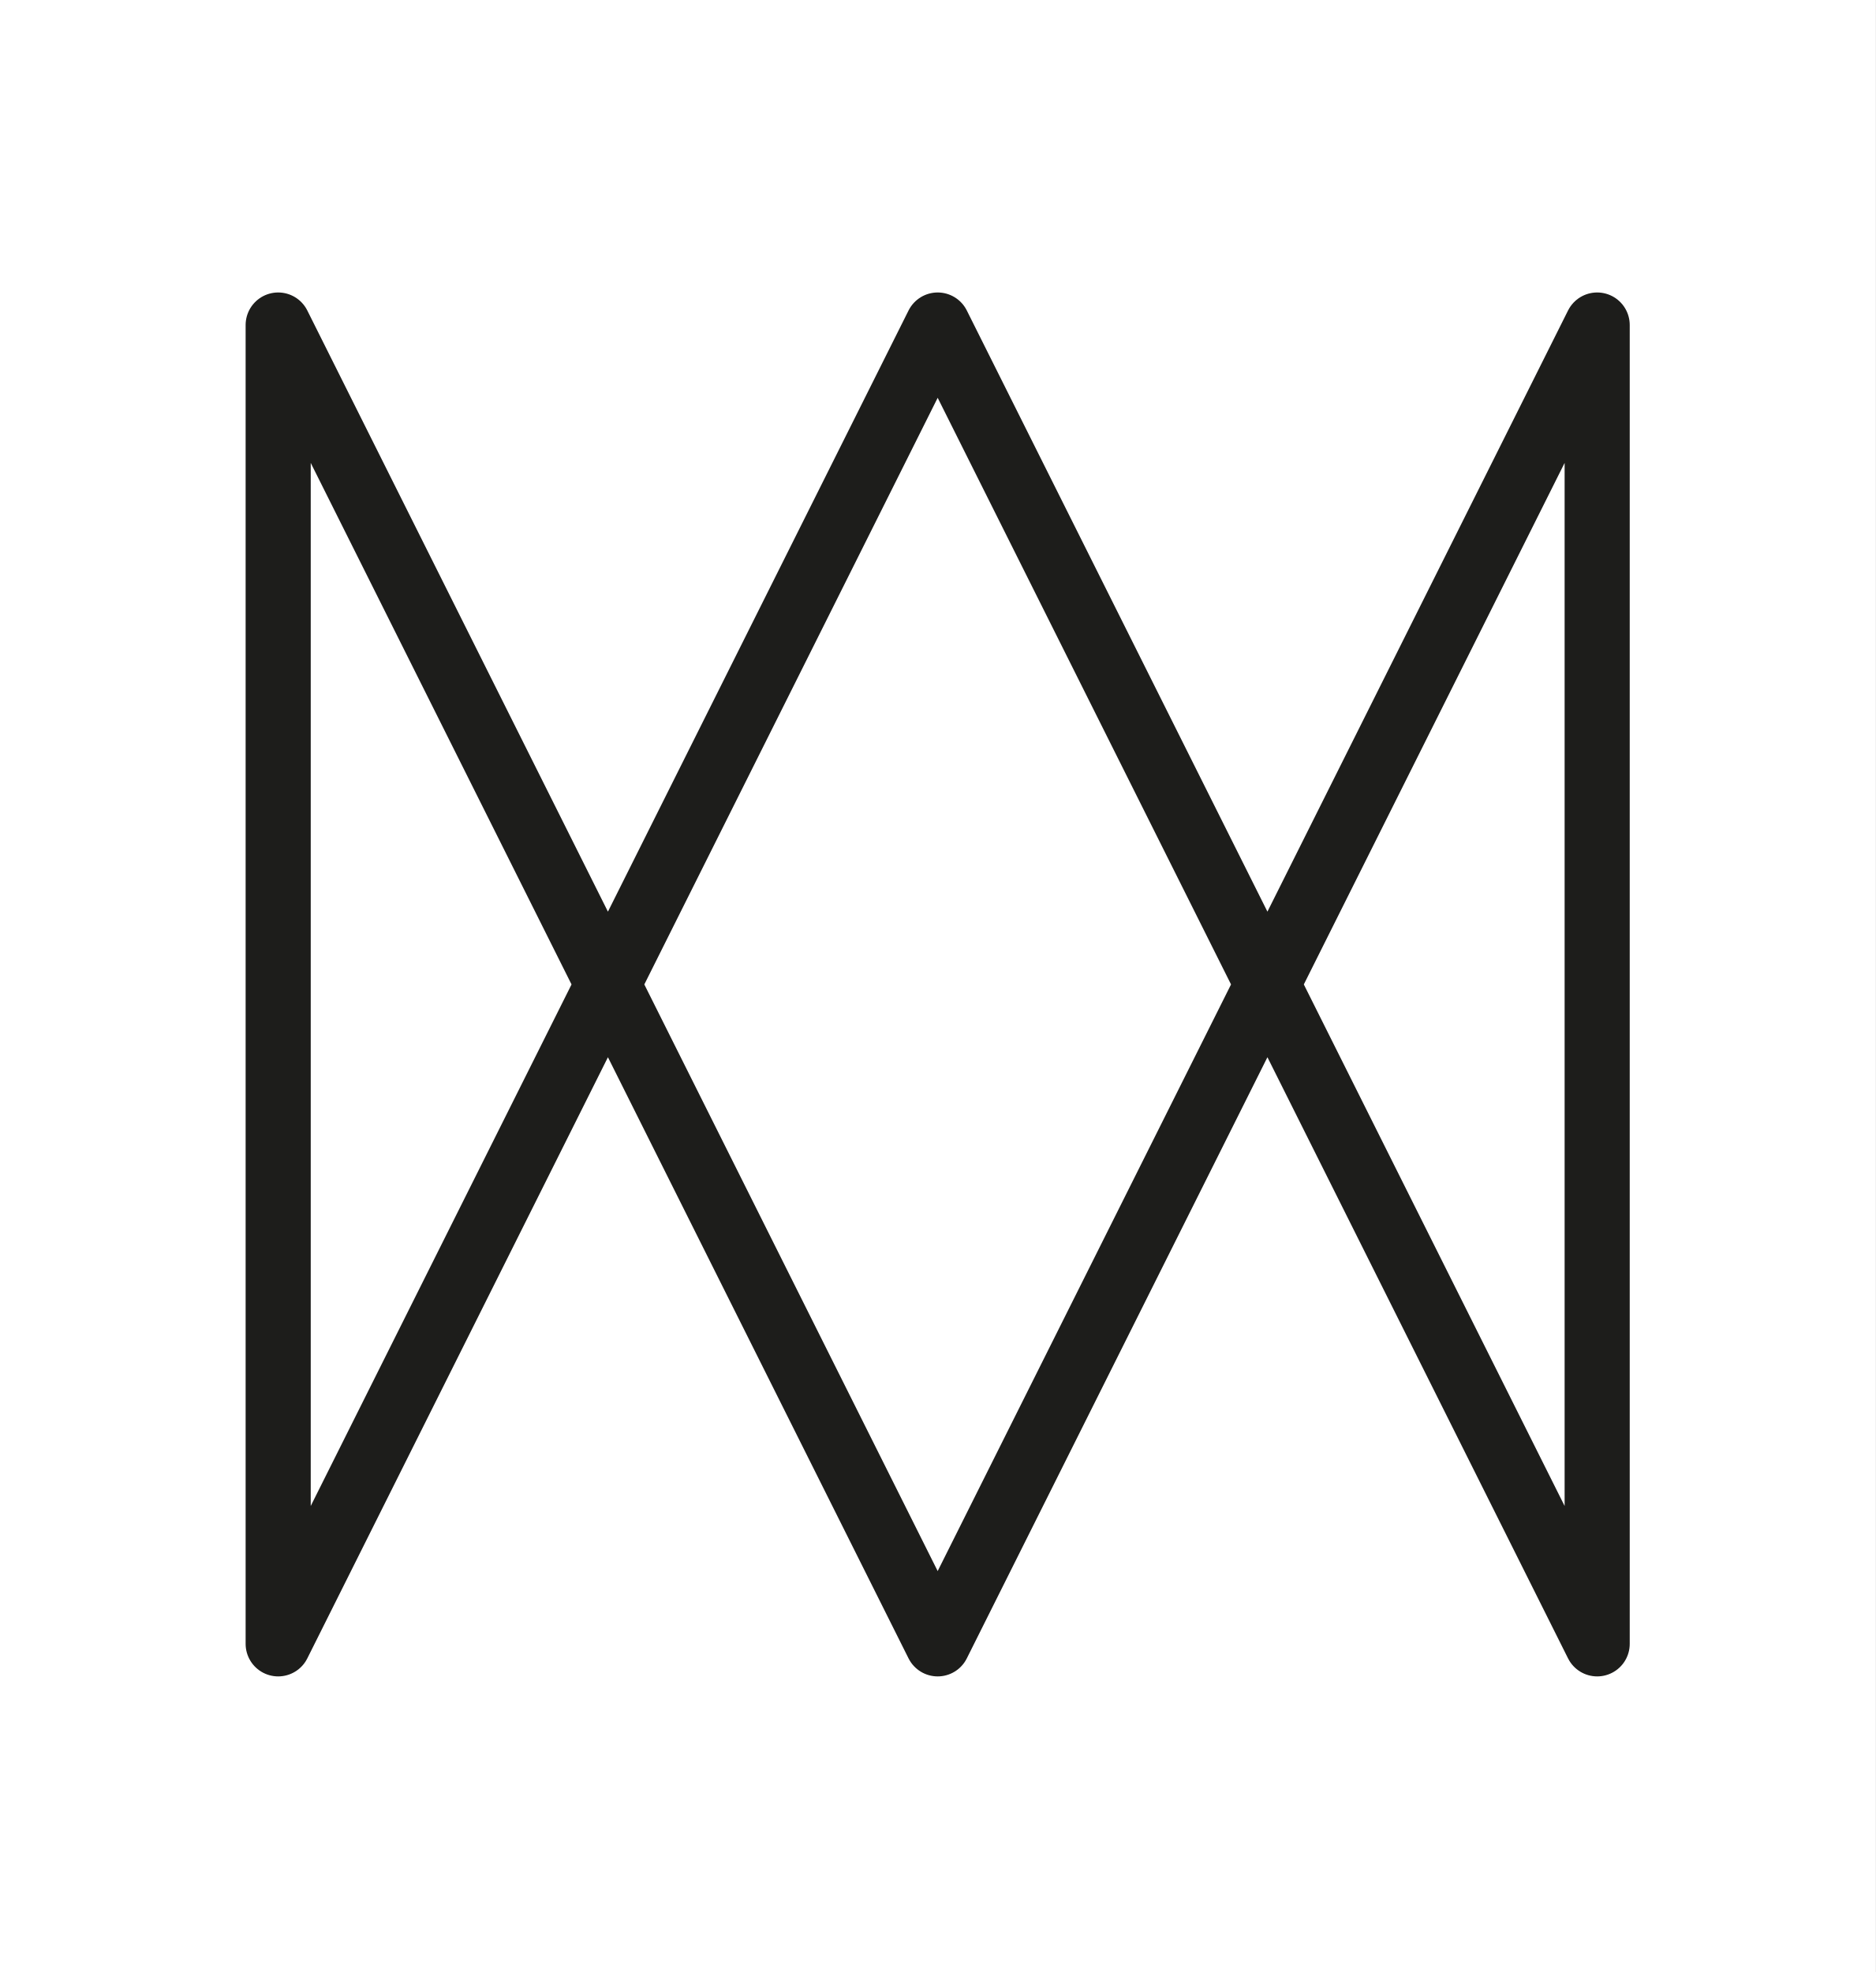
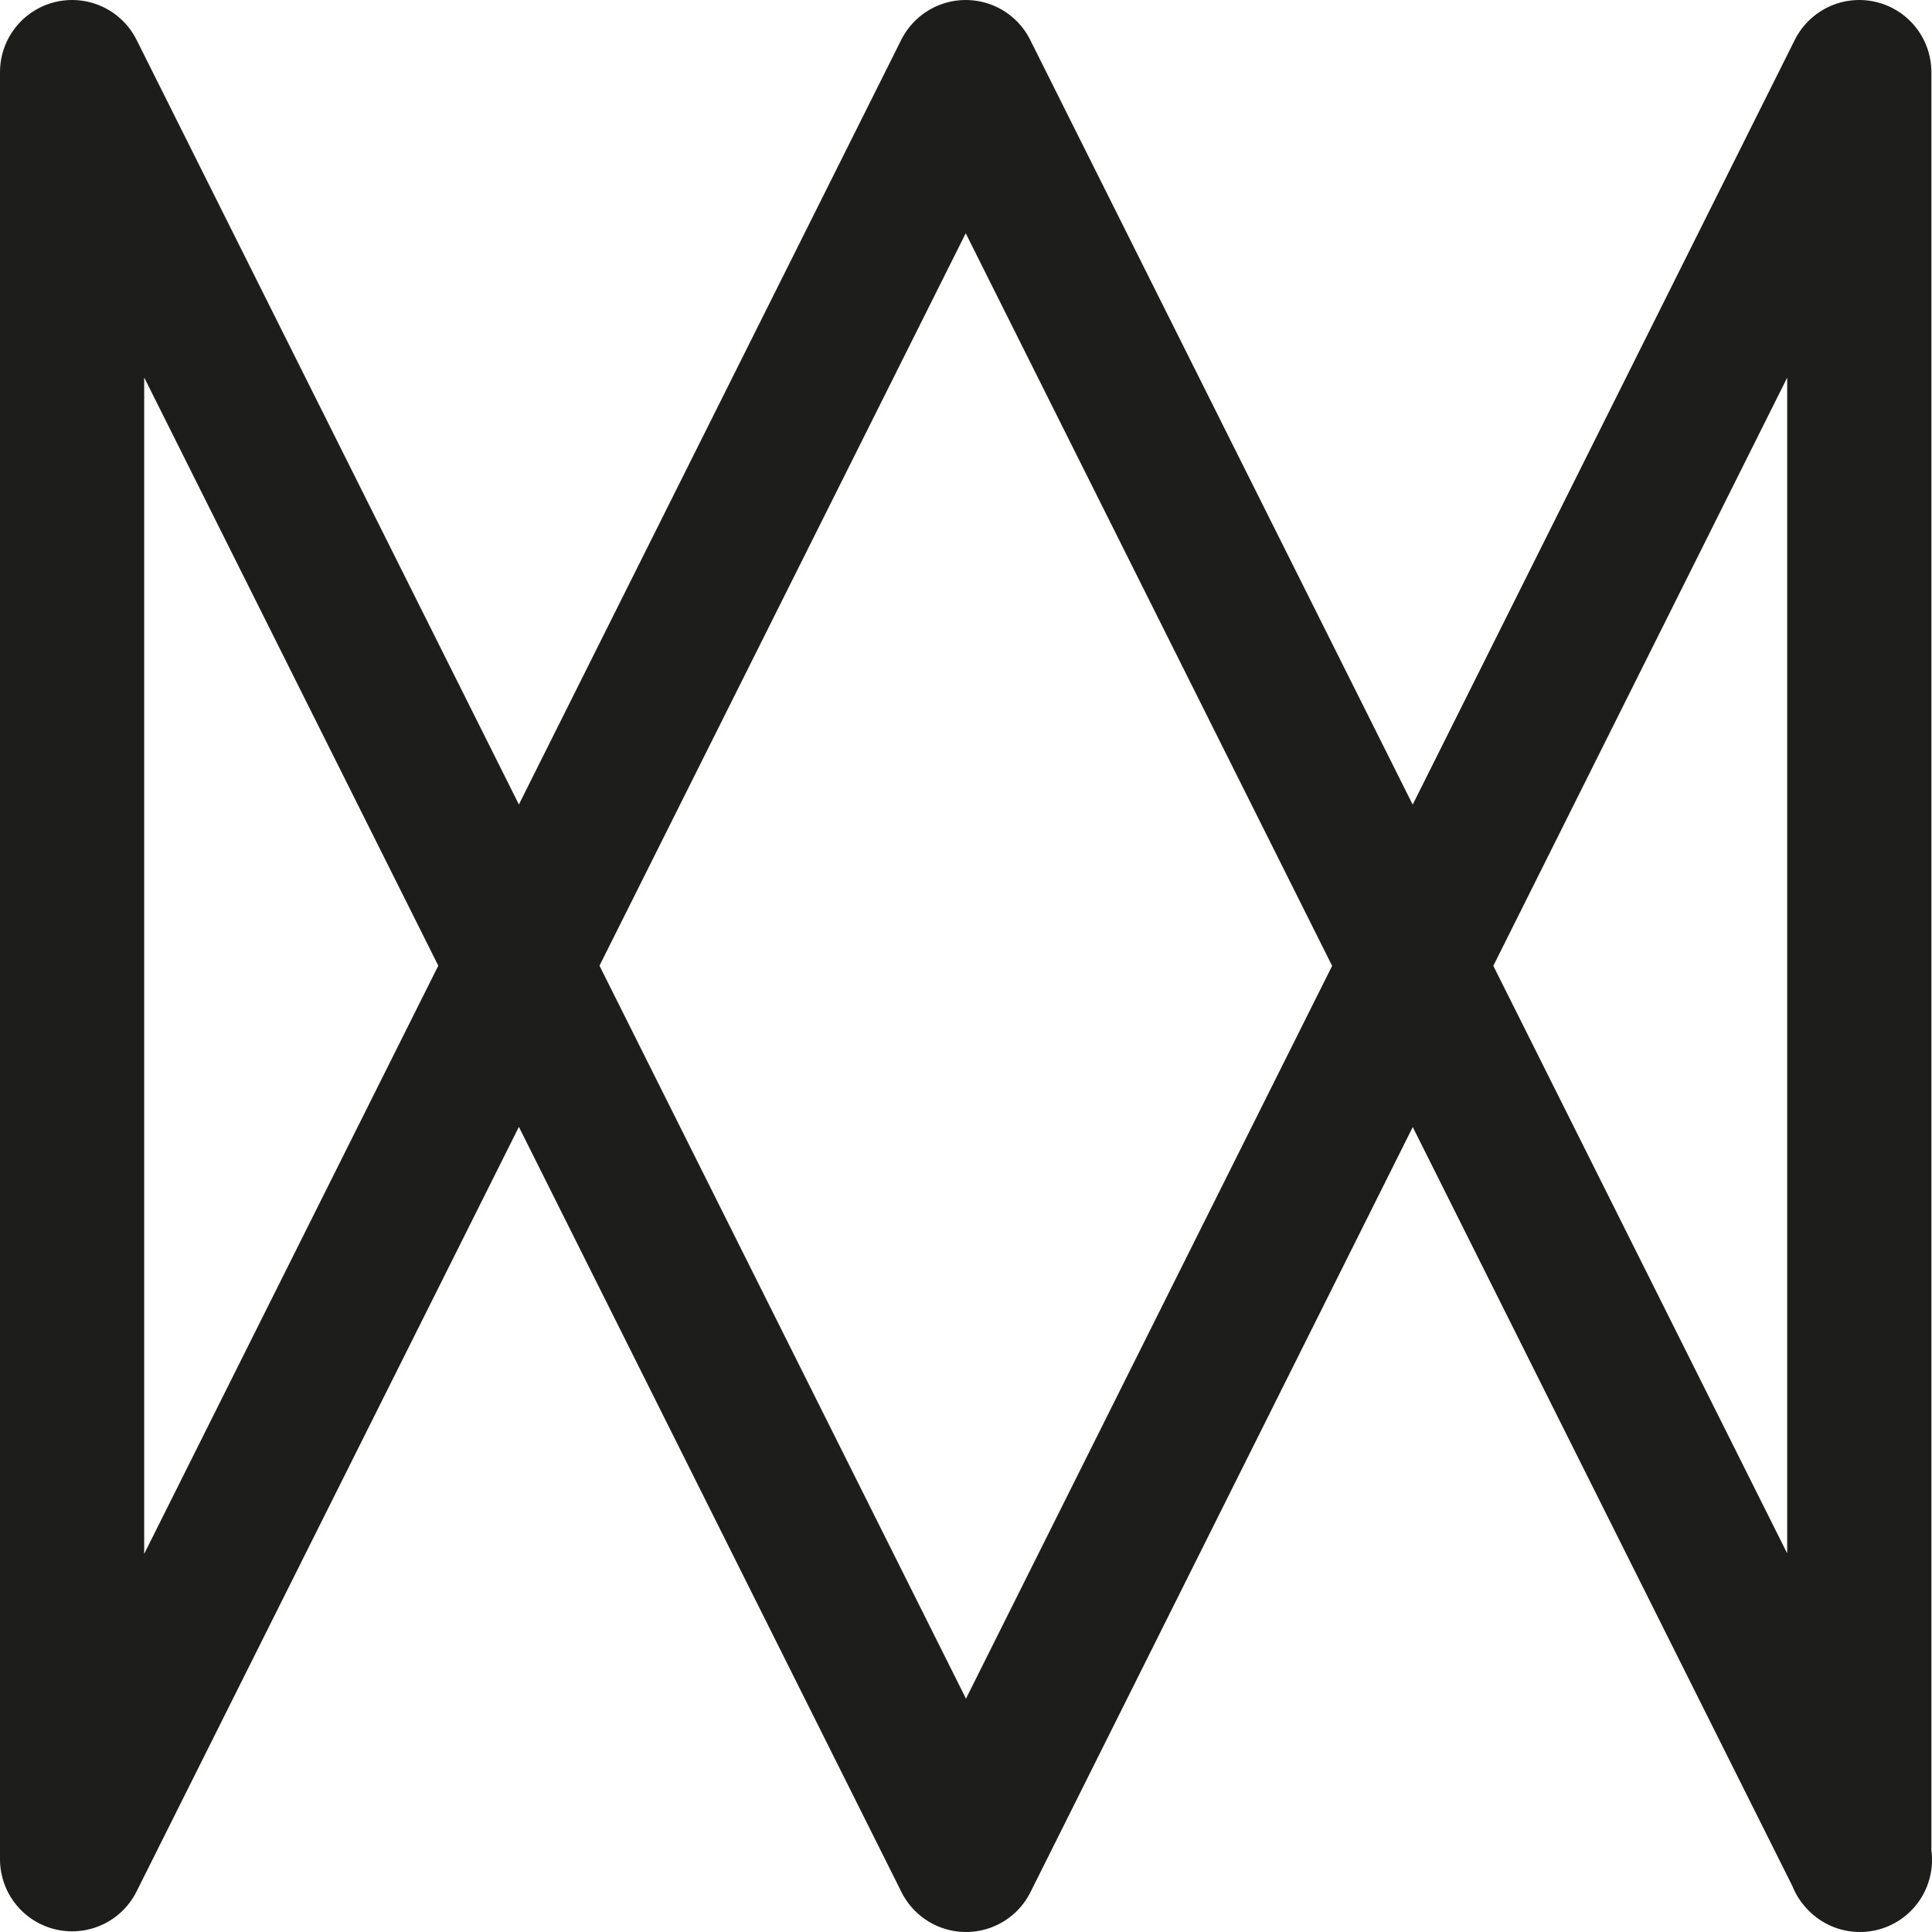
- <svg xmlns="http://www.w3.org/2000/svg" version="1.1" id="Camada_1" width="30px" height="31.55px" viewBox="0 0 60 63.1" style="enable-background:new 0 0 60 63.1;" xml:space="preserve">
-   <style type="text/css">
-     .st0{fill:#FFFFFF;}
-     .st1{fill:none;stroke:#1D1D1B;stroke-width:2.083;stroke-linecap:round;stroke-linejoin:round;stroke-miterlimit:10;}
-   </style>
-   <rect x="0" y="0" width="100%" height="100%" class="st0" />
-   <path class="st1" d="M8.9,52.6V10.4L30,52.6l21.1-42.2v42.2l0,0L30,10.4L8.9,52.6z" />
+ <svg xmlns="http://www.w3.org/2000/svg" class="ps-1 pb-1" width="30" viewBox="0 0 402 402" fill="none">
+   <rect width="100%" height="100%" fill="white" />
+   <path d="M15 386.86V15L201 387L386.87 15V386.86L387 387L200.94 15L15 386.86Z" stroke="#1D1D1B" stroke-width="30" stroke-linecap="round" stroke-linejoin="round" />
</svg>
